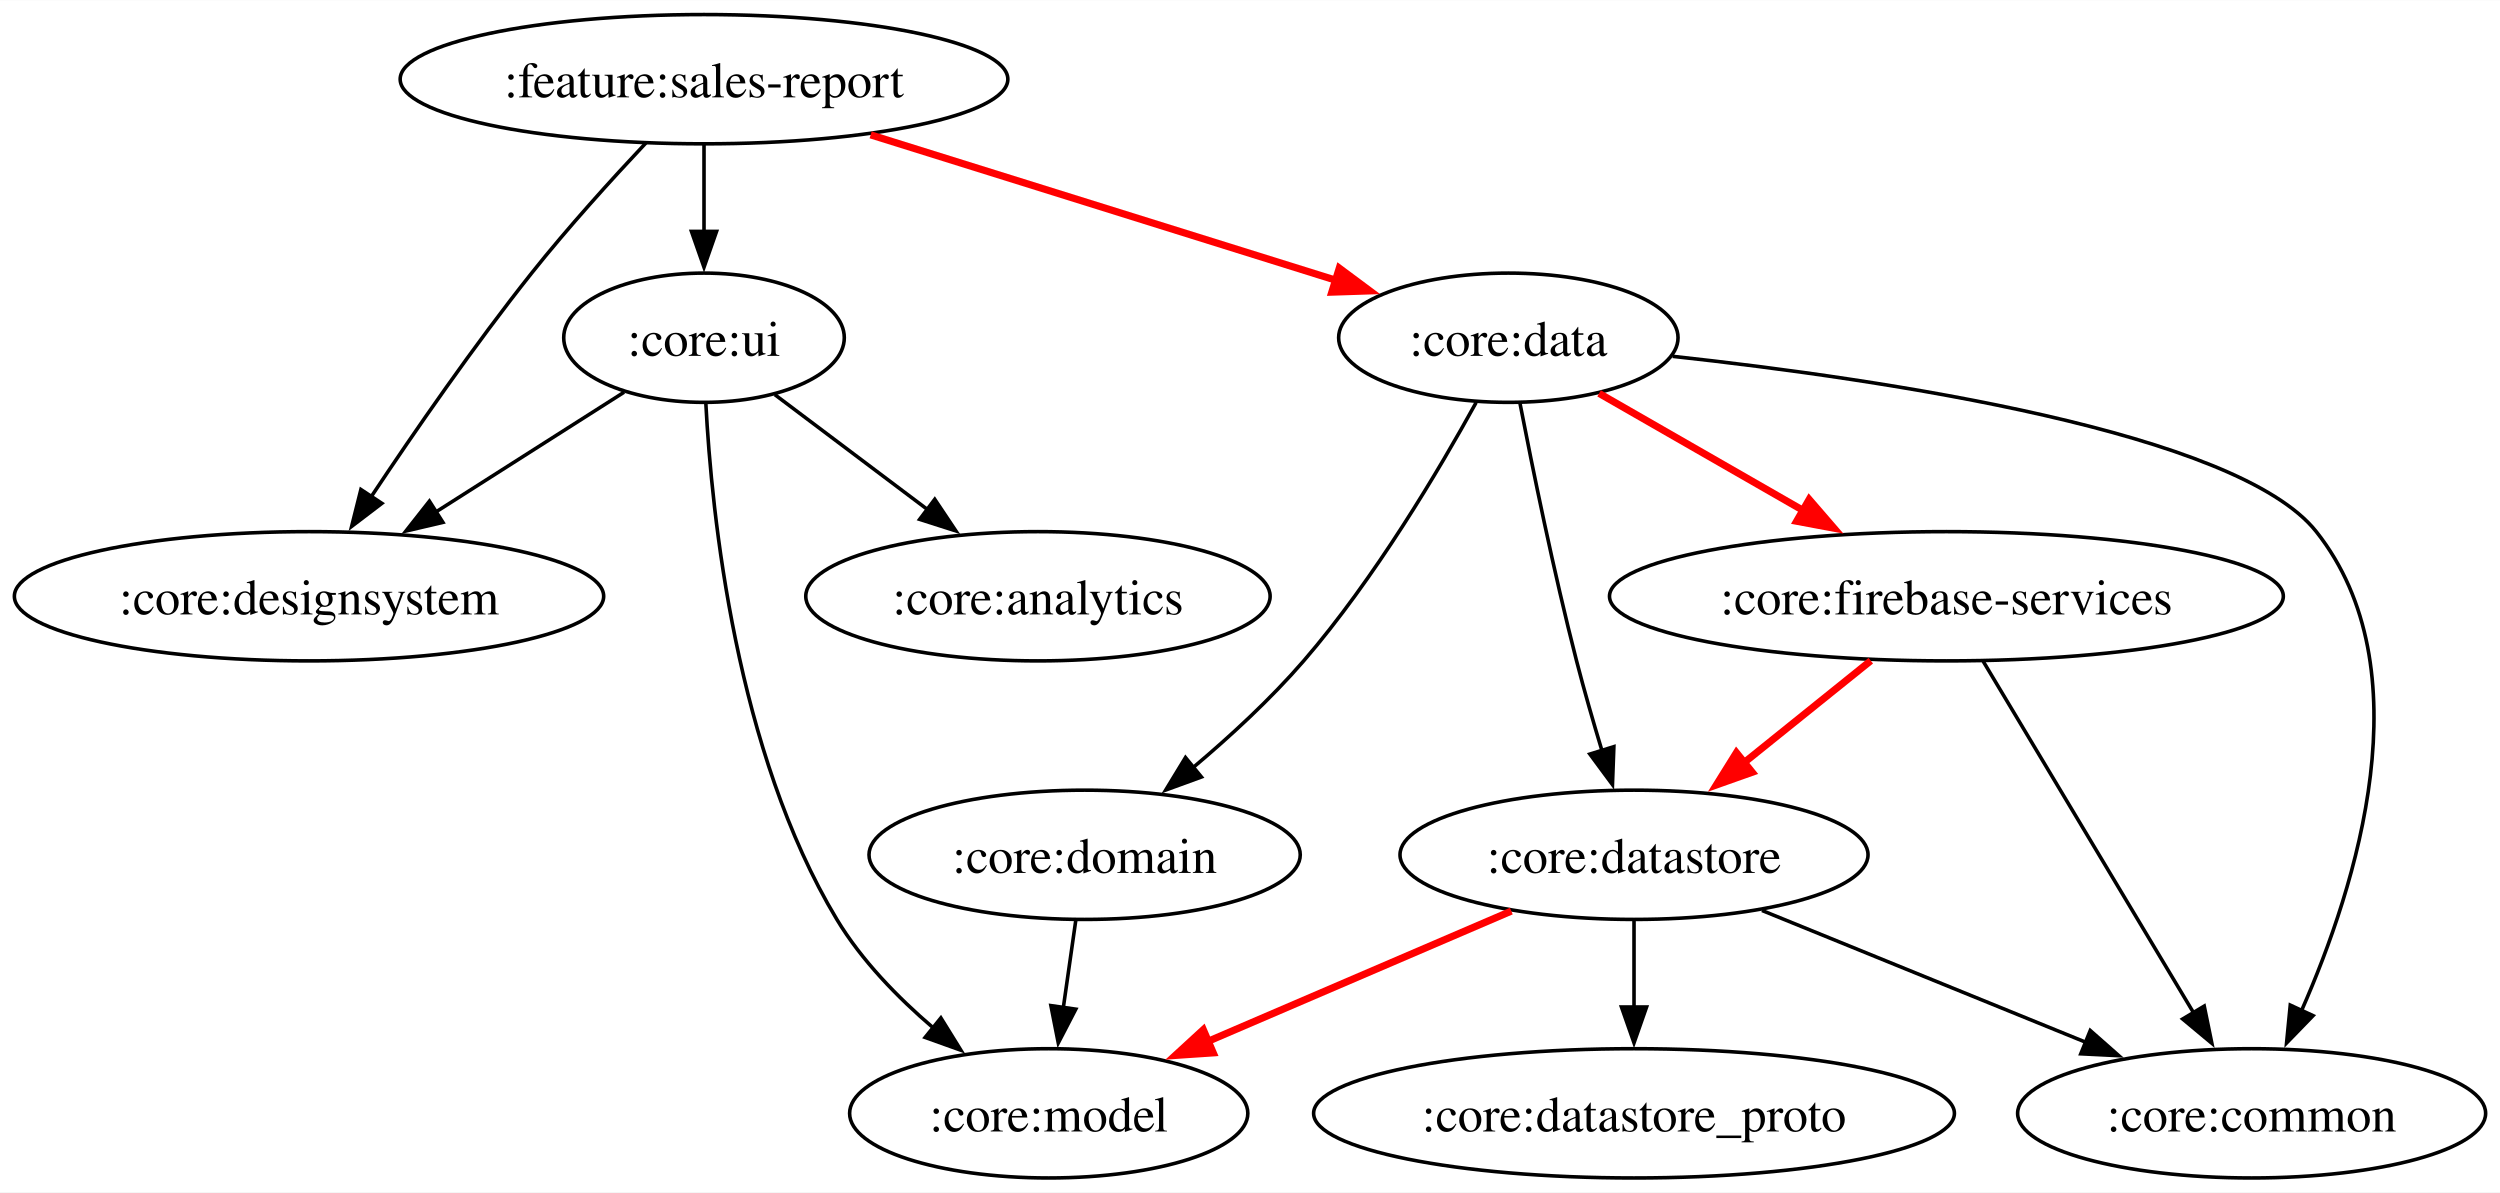
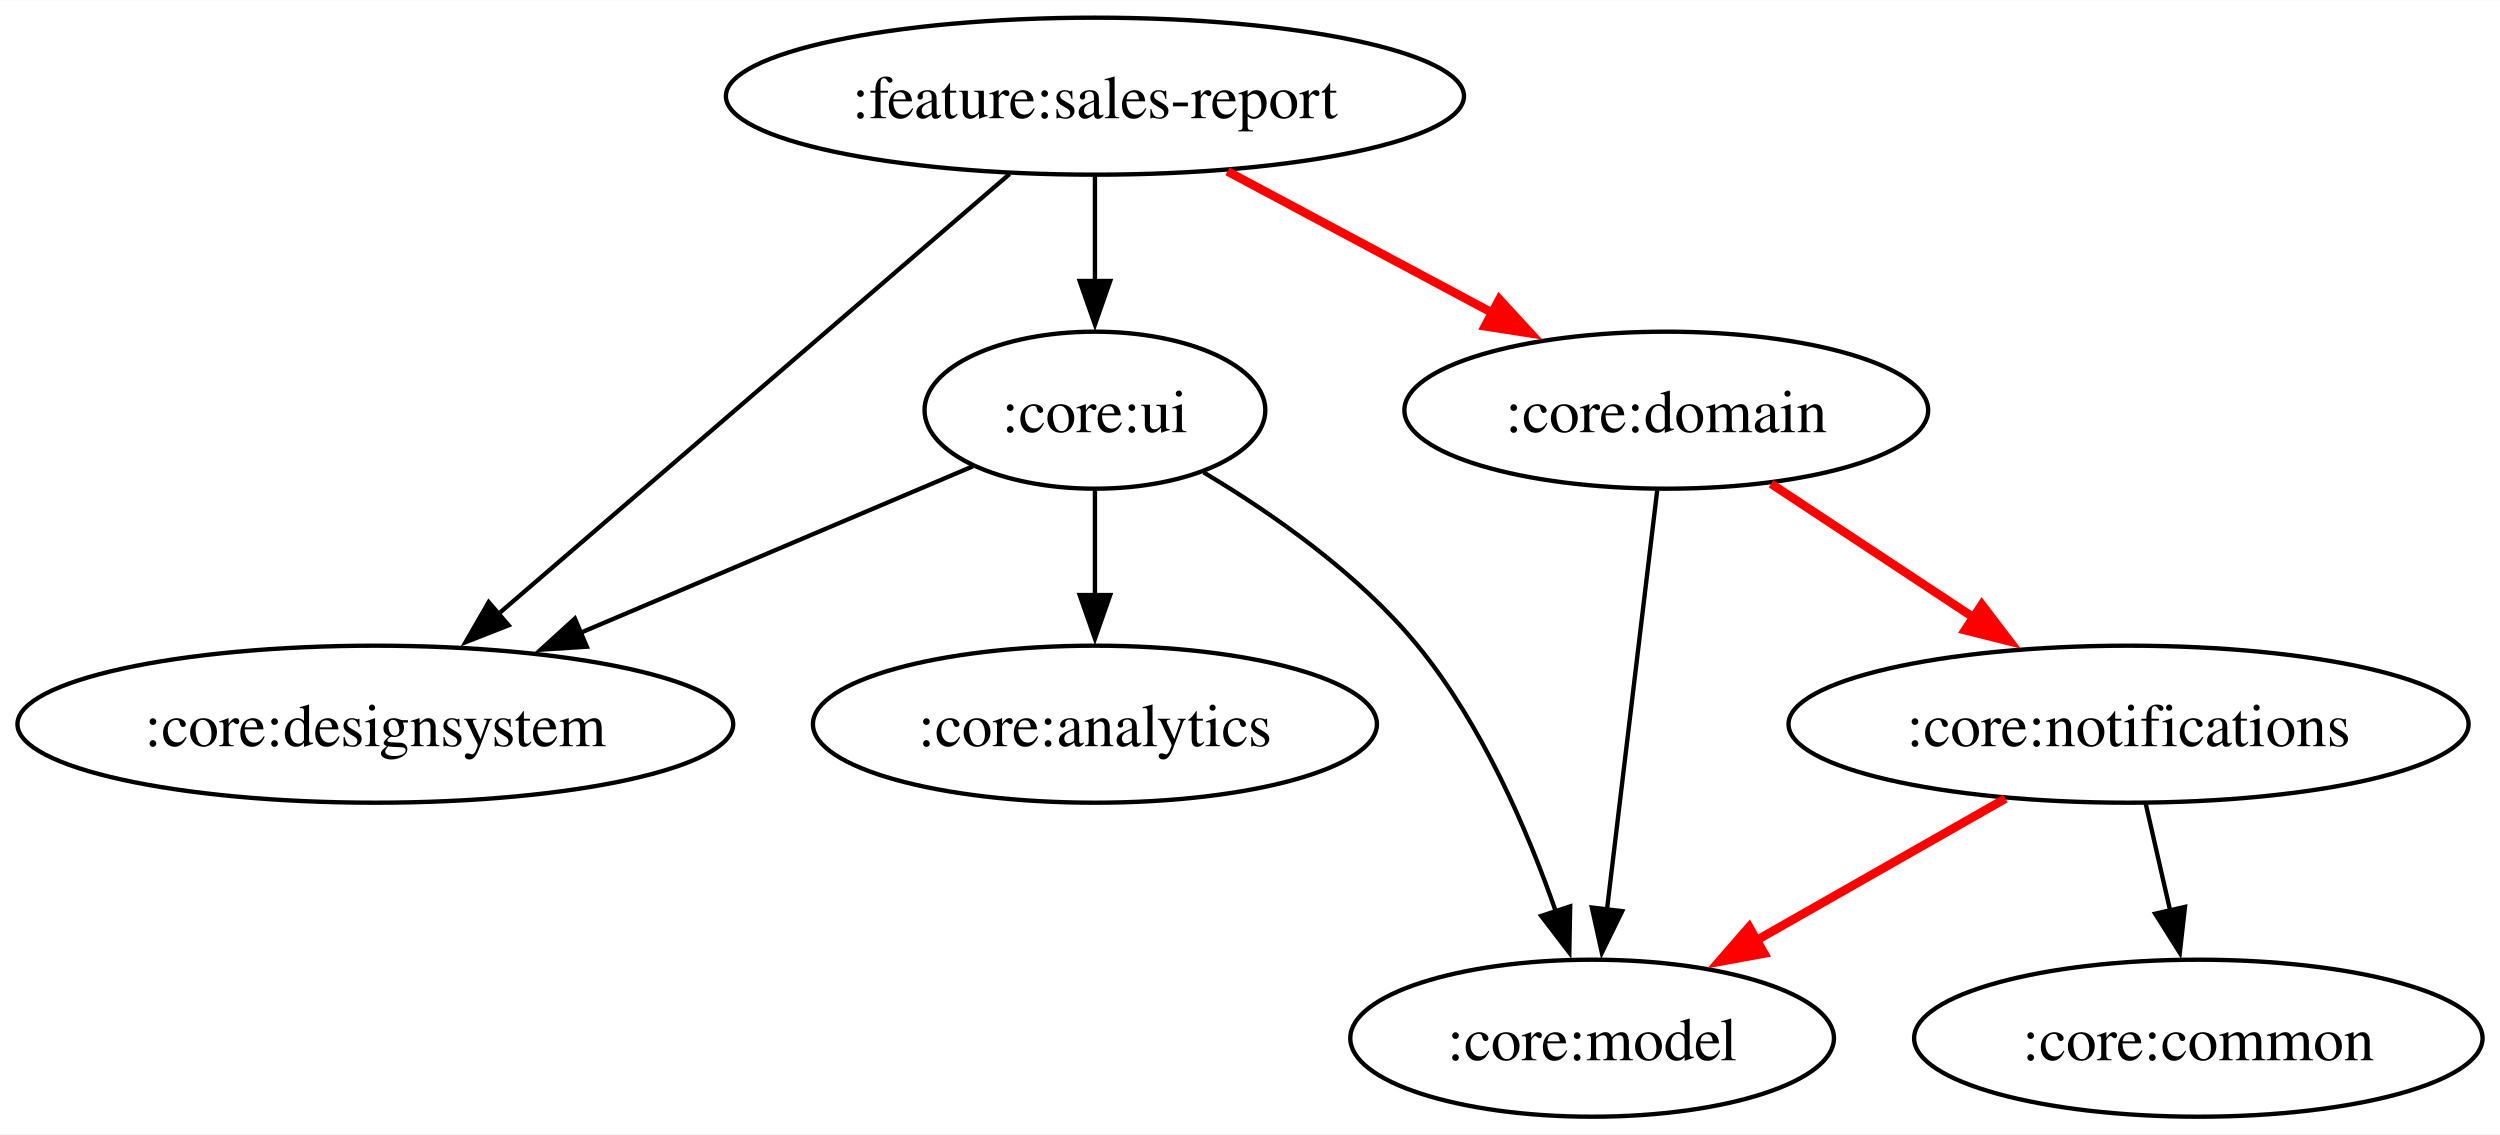
- <svg xmlns="http://www.w3.org/2000/svg" width="928" height="332pt" viewBox="0 0 696.23 332">
+ <svg xmlns="http://www.w3.org/2000/svg" width="764" height="260pt" viewBox="0 0 573.23 260">
  <g class="graph">
-     <path fill="#fff" d="M0 332V0h696.23v332H0z" />
-     <g class="node" transform="translate(4 328)">
-       <ellipse cx="192.06" cy="-306" fill="none" stroke="#000" rx="84.62" ry="18" />
-       <text x="192.06" y="-300.95" font-family="Times,serif" font-size="14" text-anchor="middle">:feature:sales-report</text>
+     <path fill="#fff" d="M0 260V0h573.23v260H0z" />
+     <g class="node" transform="translate(4 256)">
+       <ellipse cx="247.06" cy="-234" fill="none" stroke="#000" rx="84.62" ry="18" />
+       <text x="247.06" y="-228.95" font-family="Times,serif" font-size="14" text-anchor="middle">:feature:sales-report</text>
    </g>
-     <g class="node" transform="translate(4 328)">
-       <ellipse cx="192.06" cy="-234" fill="none" stroke="#000" rx="39.07" ry="18" />
-       <text x="192.06" y="-228.95" font-family="Times,serif" font-size="14" text-anchor="middle">:core:ui</text>
+     <g class="node" transform="translate(4 256)">
+       <ellipse cx="247.06" cy="-162" fill="none" stroke="#000" rx="39.07" ry="18" />
+       <text x="247.06" y="-156.95" font-family="Times,serif" font-size="14" text-anchor="middle">:core:ui</text>
    </g>
    <g stroke="#000" class="edge">
-       <path fill="none" d="M196.06 40.3v24.16" />
-       <path d="m199.56 64.38-3.5 10-3.5-10h7z" />
+       <path fill="none" d="M251.06 40.3v24.16" />
+       <path d="m254.56 64.38-3.5 10-3.5-10h7z" />
    </g>
-     <g class="node" transform="translate(4 328)">
-       <ellipse cx="82.06" cy="-162" fill="none" stroke="#000" rx="82.06" ry="18" />
-       <text x="82.06" y="-156.95" font-family="Times,serif" font-size="14" text-anchor="middle">:core:designsystem</text>
+     <g class="node" transform="translate(4 256)">
+       <ellipse cx="82.06" cy="-90" fill="none" stroke="#000" rx="82.06" ry="18" />
+       <text x="82.06" y="-84.95" font-family="Times,serif" font-size="14" text-anchor="middle">:core:designsystem</text>
    </g>
    <g stroke="#000" class="edge">
-       <path fill="none" d="M179.93 39.7c-9.6 10.2-21.82 23.67-31.87 36.3-16.05 20.17-32.67 44.22-44.65 62.23" />
-       <path d="m106.35 140.12-8.42 6.42 2.58-10.27 5.84 3.85z" />
+       <path fill="none" d="M231.48 39.85c-29.15 25.08-84.1 72.38-117.47 101.1" />
+       <path d="m116.62 143.32-9.86 3.87 5.29-9.18 4.57 5.31z" />
    </g>
-     <g class="node" transform="translate(4 328)">
-       <ellipse cx="416.06" cy="-234" fill="none" stroke="#000" rx="47.26" ry="18" />
-       <text x="416.06" y="-228.95" font-family="Times,serif" font-size="14" text-anchor="middle">:core:data</text>
+     <g class="node" transform="translate(4 256)">
+       <ellipse cx="378.06" cy="-162" fill="none" stroke="#000" rx="60.05" ry="18" />
+       <text x="378.06" y="-156.95" font-family="Times,serif" font-size="14" text-anchor="middle">:core:domain</text>
    </g>
    <g stroke="red" stroke-width="2" class="edge">
-       <path fill="none" d="M242.47 37.5c38.38 12 92.61 28.94 131.02 40.95" />
-       <path fill="red" d="m372.98 74.62 8.51 6.33-10.59.35 2.08-6.68z" />
+       <path fill="none" d="M281.44 39.24c18.54 9.9 42.4 22.65 62.24 33.25" />
+       <path fill="red" d="m343.79 68.58 7.18 7.8-10.47-1.62 3.29-6.18z" />
    </g>
    <g stroke="#000" class="edge">
-       <path fill="none" d="M173.8 109.17c-15.15 9.64-35.51 22.59-52.8 33.6" />
-       <path d="m123.35 145.42-10.31 2.41 6.55-8.32 3.76 5.91z" />
+       <path fill="none" d="M223.07 106.87c-24.65 10.46-61.05 25.9-90.13 38.24" />
+       <path d="m134.55 148.23-10.57.68 7.84-7.13 2.73 6.45z" />
    </g>
-     <g class="node" transform="translate(4 328)">
-       <ellipse cx="285.06" cy="-162" fill="none" stroke="#000" rx="64.66" ry="18" />
-       <text x="285.06" y="-156.95" font-family="Times,serif" font-size="14" text-anchor="middle">:core:analytics</text>
+     <g class="node" transform="translate(4 256)">
+       <ellipse cx="247.06" cy="-90" fill="none" stroke="#000" rx="64.66" ry="18" />
+       <text x="247.06" y="-84.95" font-family="Times,serif" font-size="14" text-anchor="middle">:core:analytics</text>
    </g>
    <g stroke="#000" class="edge">
-       <path fill="none" d="M215.78 109.85c12.42 9.34 28.71 21.61 42.78 32.19" />
-       <path d="m260.32 138.99 5.89 8.81-10.1-3.22 4.21-5.59z" />
+       <path fill="none" d="M251.06 112.3v24.16" />
+       <path d="m254.56 136.38-3.5 10-3.5-10h7z" />
    </g>
-     <g class="node" transform="translate(4 328)">
-       <ellipse cx="288.06" cy="-18" fill="none" stroke="#000" rx="55.45" ry="18" />
-       <text x="288.06" y="-12.95" font-family="Times,serif" font-size="14" text-anchor="middle">:core:model</text>
+     <g class="node" transform="translate(4 256)">
+       <ellipse cx="361.06" cy="-18" fill="none" stroke="#000" rx="55.45" ry="18" />
+       <text x="361.06" y="-12.95" font-family="Times,serif" font-size="14" text-anchor="middle">:core:model</text>
    </g>
    <g stroke="#000" class="edge">
-       <path fill="none" d="M196.57 112.28c1.62 30.96 8.38 97.04 36.49 143.72 6.85 11.38 16.92 21.71 26.8 30.16" />
-       <path d="m262.03 283.42 5.58 9.01-9.97-3.57 4.39-5.44z" />
-     </g>
-     <g class="node" transform="translate(4 328)">
-       <ellipse cx="298.06" cy="-90" fill="none" stroke="#000" rx="60.05" ry="18" />
-       <text x="298.06" y="-84.95" font-family="Times,serif" font-size="14" text-anchor="middle">:core:domain</text>
+       <path fill="none" d="M275.97 108.26c15.74 9.39 35.58 23.23 49.09 39.74 14.75 18.02 25.19 42.35 31.7 61.02" />
+       <path d="m360.03 207.77-.2 10.6-6.44-8.41 6.64-2.19z" />
    </g>
    <g stroke="#000" class="edge">
-       <path fill="none" d="M411.08 112.06c-10.27 18.68-28.23 49.03-48.02 71.94-9.15 10.59-20.43 20.98-30.8 29.71" />
-       <path d="m334.59 216.33-9.95 3.63 5.51-9.05 4.44 5.42z" />
+       <path fill="none" d="M379.98 112.41c-2.88 23.98-8.08 67.45-11.52 96.17" />
+       <path d="m371.95 208.87-4.66 9.52-2.29-10.35 6.95.83z" />
    </g>
-     <g class="node" transform="translate(4 328)">
-       <ellipse cx="623.06" cy="-18" fill="none" stroke="#000" rx="65.17" ry="18" />
-       <text x="623.06" y="-12.95" font-family="Times,serif" font-size="14" text-anchor="middle">:core:common</text>
+     <g class="node" transform="translate(4 256)">
+       <ellipse cx="484.06" cy="-90" fill="none" stroke="#000" rx="77.97" ry="18" />
+       <text x="484.06" y="-84.95" font-family="Times,serif" font-size="14" text-anchor="middle">:core:notifications</text>
+     </g>
+     <g stroke="red" stroke-width="2" class="edge">
+       <path fill="none" d="m406.11 110.88 47.92 31.65" />
+       <path fill="red" d="m454.42 138.59 6.42 8.43-10.27-2.59 3.85-5.84z" />
+     </g>
+     <g stroke="red" stroke-width="2" class="edge">
+       <path fill="none" d="M459.84 183.06c-17.35 9.88-39.77 22.63-58.44 33.26" />
+       <path fill="red" d="m404.52 218.57-10.42 1.91 6.96-7.99 3.46 6.08z" />
+     </g>
+     <g class="node" transform="translate(4 256)">
+       <ellipse cx="500.06" cy="-18" fill="none" stroke="#000" rx="65.17" ry="18" />
+       <text x="500.06" y="-12.95" font-family="Times,serif" font-size="14" text-anchor="middle">:core:common</text>
    </g>
    <g stroke="#000" class="edge">
-       <path fill="none" d="M465.82 99.18c59.19 6.46 157.32 21.13 179.24 48.82 30.25 38.2 11.31 98.44-4.09 133.38" />
-       <path d="m644.17 282.8-7.38 7.61 1.03-10.55 6.35 2.94z" />
-     </g>
-     <g class="node" transform="translate(4 328)">
-       <ellipse cx="451.06" cy="-90" fill="none" stroke="#000" rx="65.17" ry="18" />
-       <text x="451.06" y="-84.95" font-family="Times,serif" font-size="14" text-anchor="middle">:core:datastore</text>
-     </g>
-     <g stroke="#000" class="edge">
-       <path fill="none" d="M423.28 112.16c3.49 18 9.4 47.05 15.78 71.84 2.12 8.22 4.68 17.09 7.12 25.16" />
-       <path d="m449.45 207.88-.39 10.59-6.3-8.52 6.69-2.07z" />
-     </g>
-     <g class="node" transform="translate(4 328)">
-       <ellipse cx="538.06" cy="-162" fill="none" stroke="#000" rx="93.83" ry="18" />
-       <text x="538.06" y="-156.95" font-family="Times,serif" font-size="14" text-anchor="middle">:core:firebase-services</text>
-     </g>
-     <g stroke="red" stroke-width="2" class="edge">
-       <path fill="none" d="M445.34 109.5c16.8 9.64 39.18 22.49 58.19 33.39" />
-       <path fill="red" d="m503.84 139.03 6.93 8.02-10.42-1.95 3.49-6.07z" />
-     </g>
-     <g stroke="#000" class="edge">
-       <path fill="none" d="M299.59 256.3c-1.06 7.38-2.31 16.18-3.49 24.45" />
-       <path d="m299.6 280.99-4.88 9.41-2.05-10.4 6.93.99z" />
-     </g>
-     <g stroke="red" stroke-width="2" class="edge">
-       <path fill="none" d="M420.89 253.67c-25.05 10.76-59.24 25.44-86.1 36.98" />
-       <path fill="red" d="m337.87 293.14-10.57.73 7.81-7.17 2.76 6.44z" />
-     </g>
-     <g stroke="#000" class="edge">
-       <path fill="none" d="M490.7 253.5c26.17 10.66 61.96 25.22 90.3 36.76" />
-       <path d="m582.12 286.93 7.95 7.01-10.59-.52 2.64-6.49z" />
-     </g>
-     <g class="node" transform="translate(4 328)">
-       <ellipse cx="451.06" cy="-18" fill="none" stroke="#000" rx="89.23" ry="18" />
-       <text x="451.06" y="-12.95" font-family="Times,serif" font-size="14" text-anchor="middle">:core:datastore_proto</text>
-     </g>
-     <g stroke="#000" class="edge">
-       <path fill="none" d="M455.06 256.3v24.16" />
-       <path d="m458.56 280.38-3.5 10-3.5-10h7z" />
-     </g>
-     <g stroke="#000" class="edge">
-       <path fill="none" d="M552.31 184.13c14.55 24.31 41.34 69.05 58.58 97.86" />
-       <path d="m613.86 280.13 2.13 10.38-8.14-6.78 6.01-3.6z" />
-     </g>
-     <g stroke="red" stroke-width="2" class="edge">
-       <path fill="none" d="M521 183.95c-10.98 8.83-24.59 19.78-36.58 29.43" />
-       <path fill="red" d="m487.97 215.01-9.99 3.54 5.6-8.99 4.39 5.45z" />
+       <path fill="none" d="M492.01 184.3c1.69 7.38 3.7 16.18 5.59 24.45" />
+       <path d="m501 207.89-1.19 10.53-5.64-8.97 6.83-1.56z" />
    </g>
  </g>
</svg>
